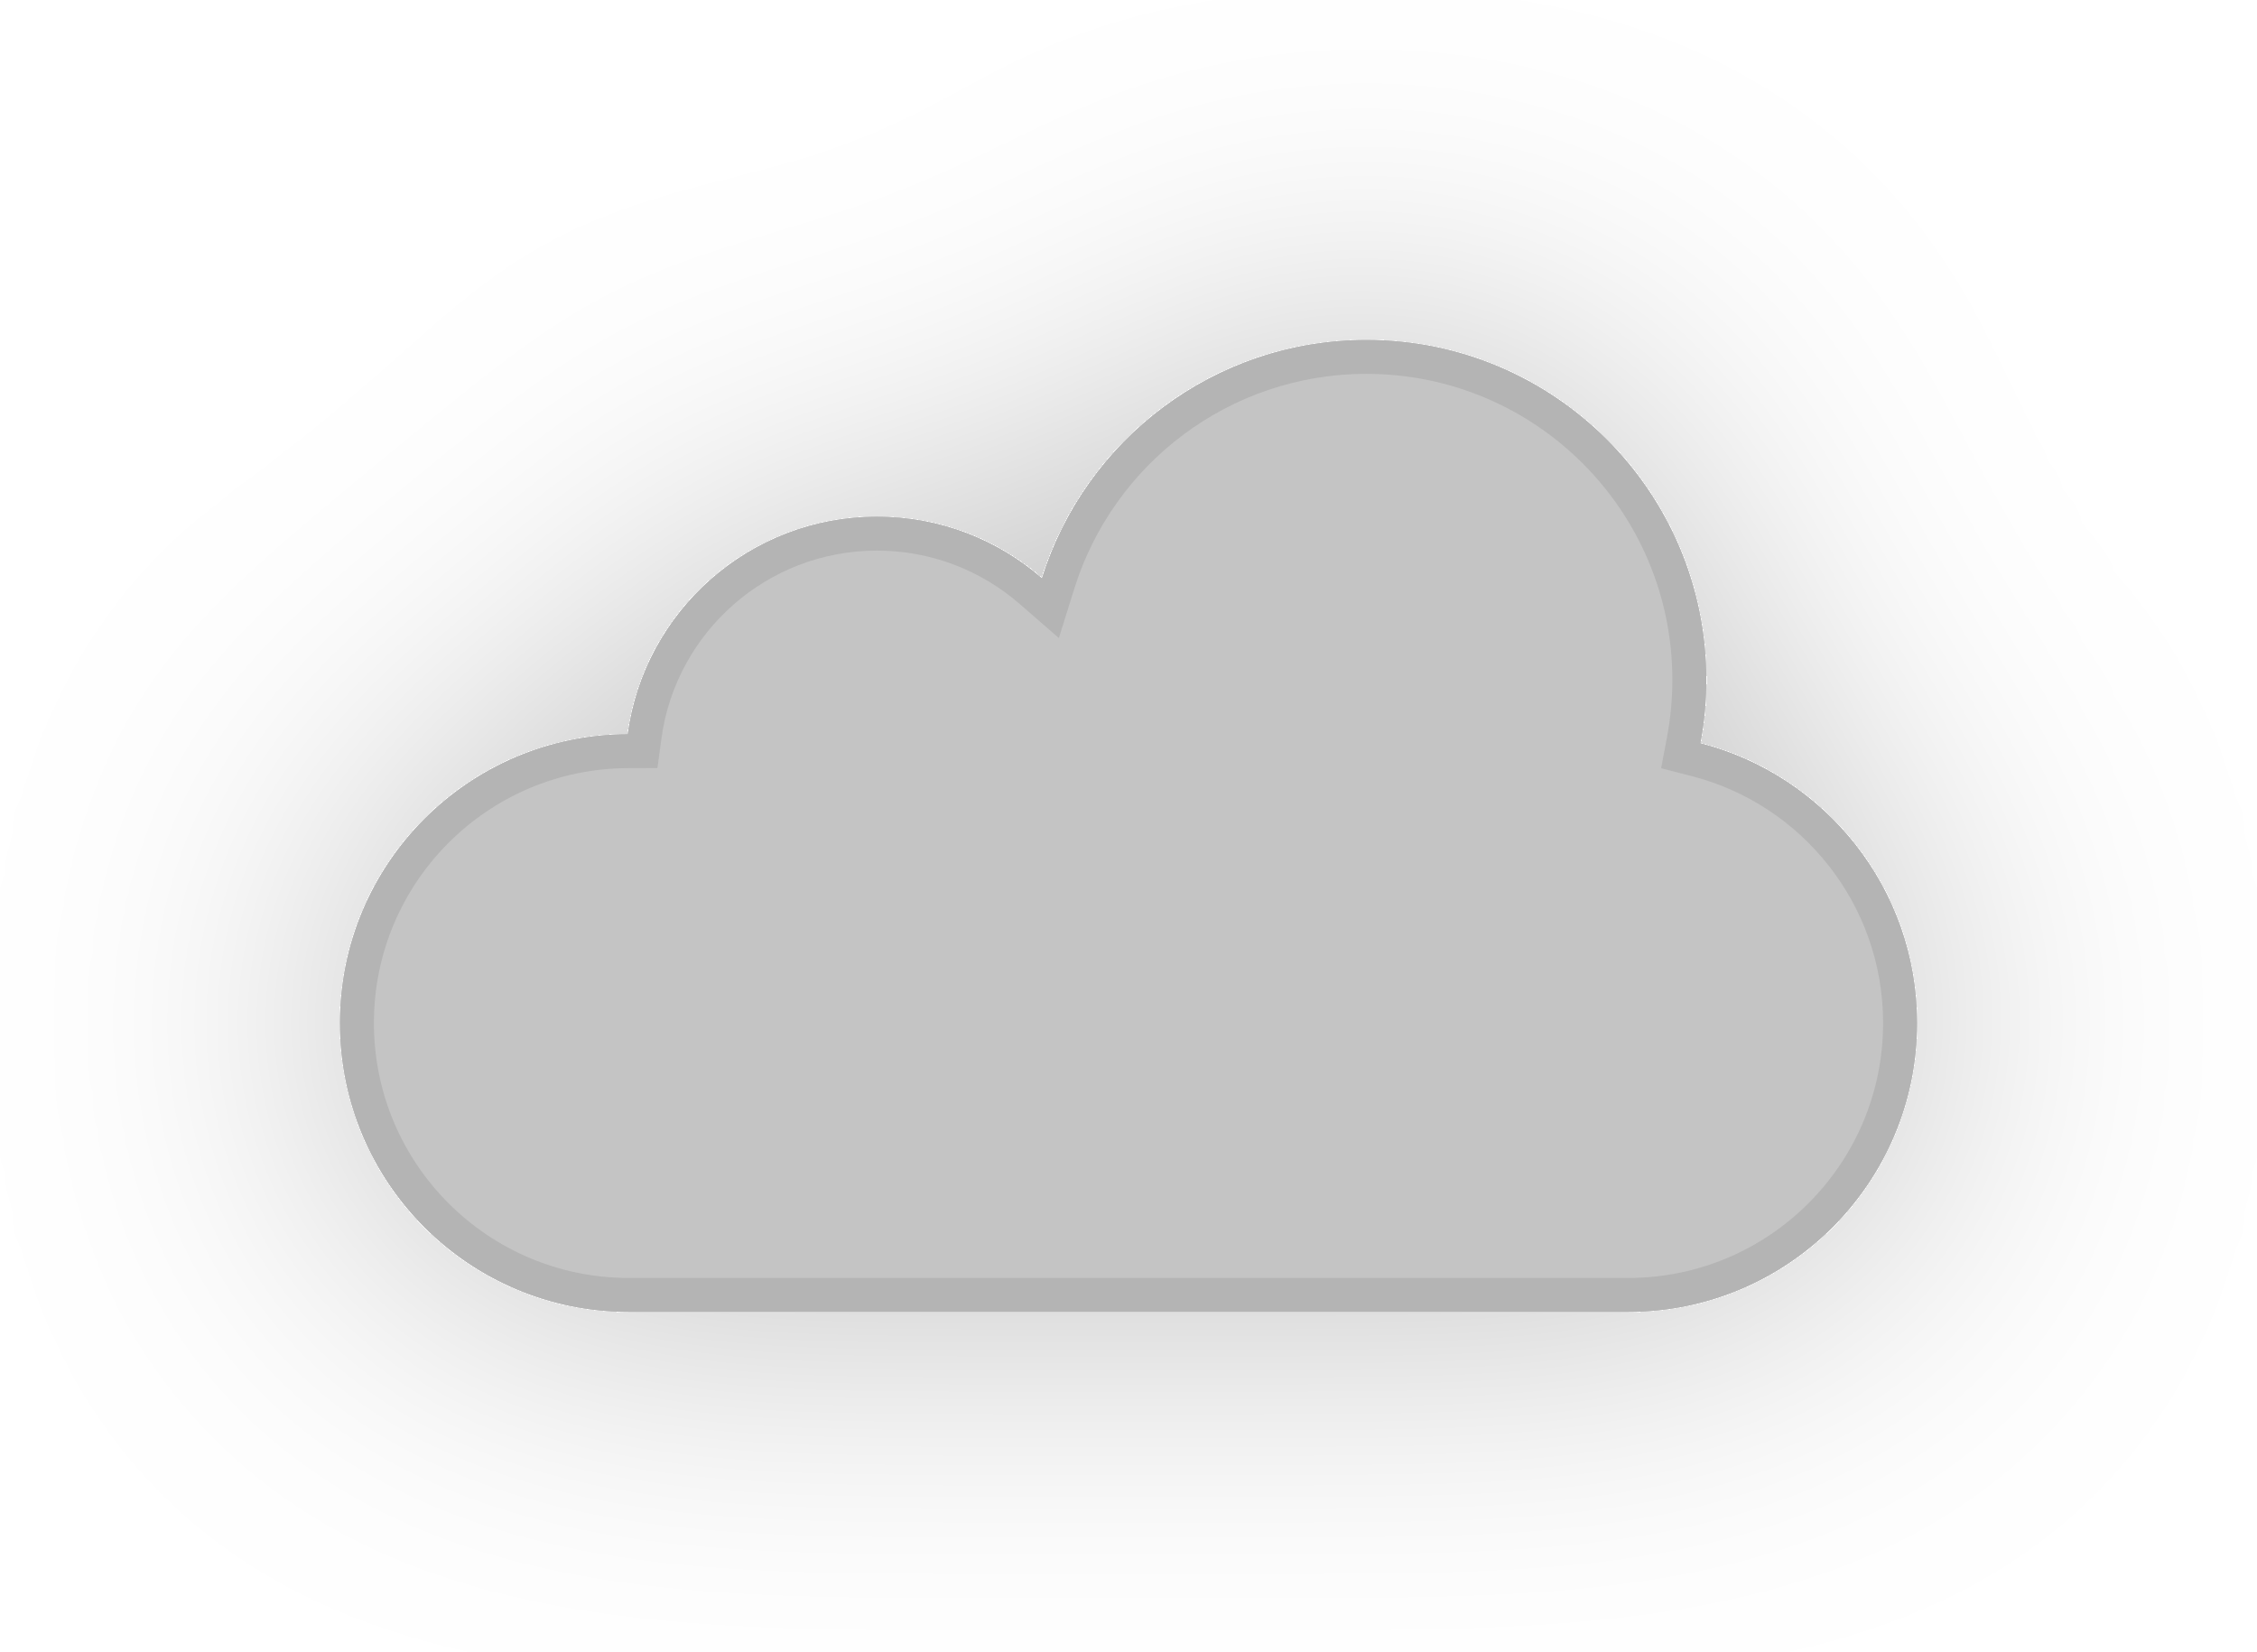
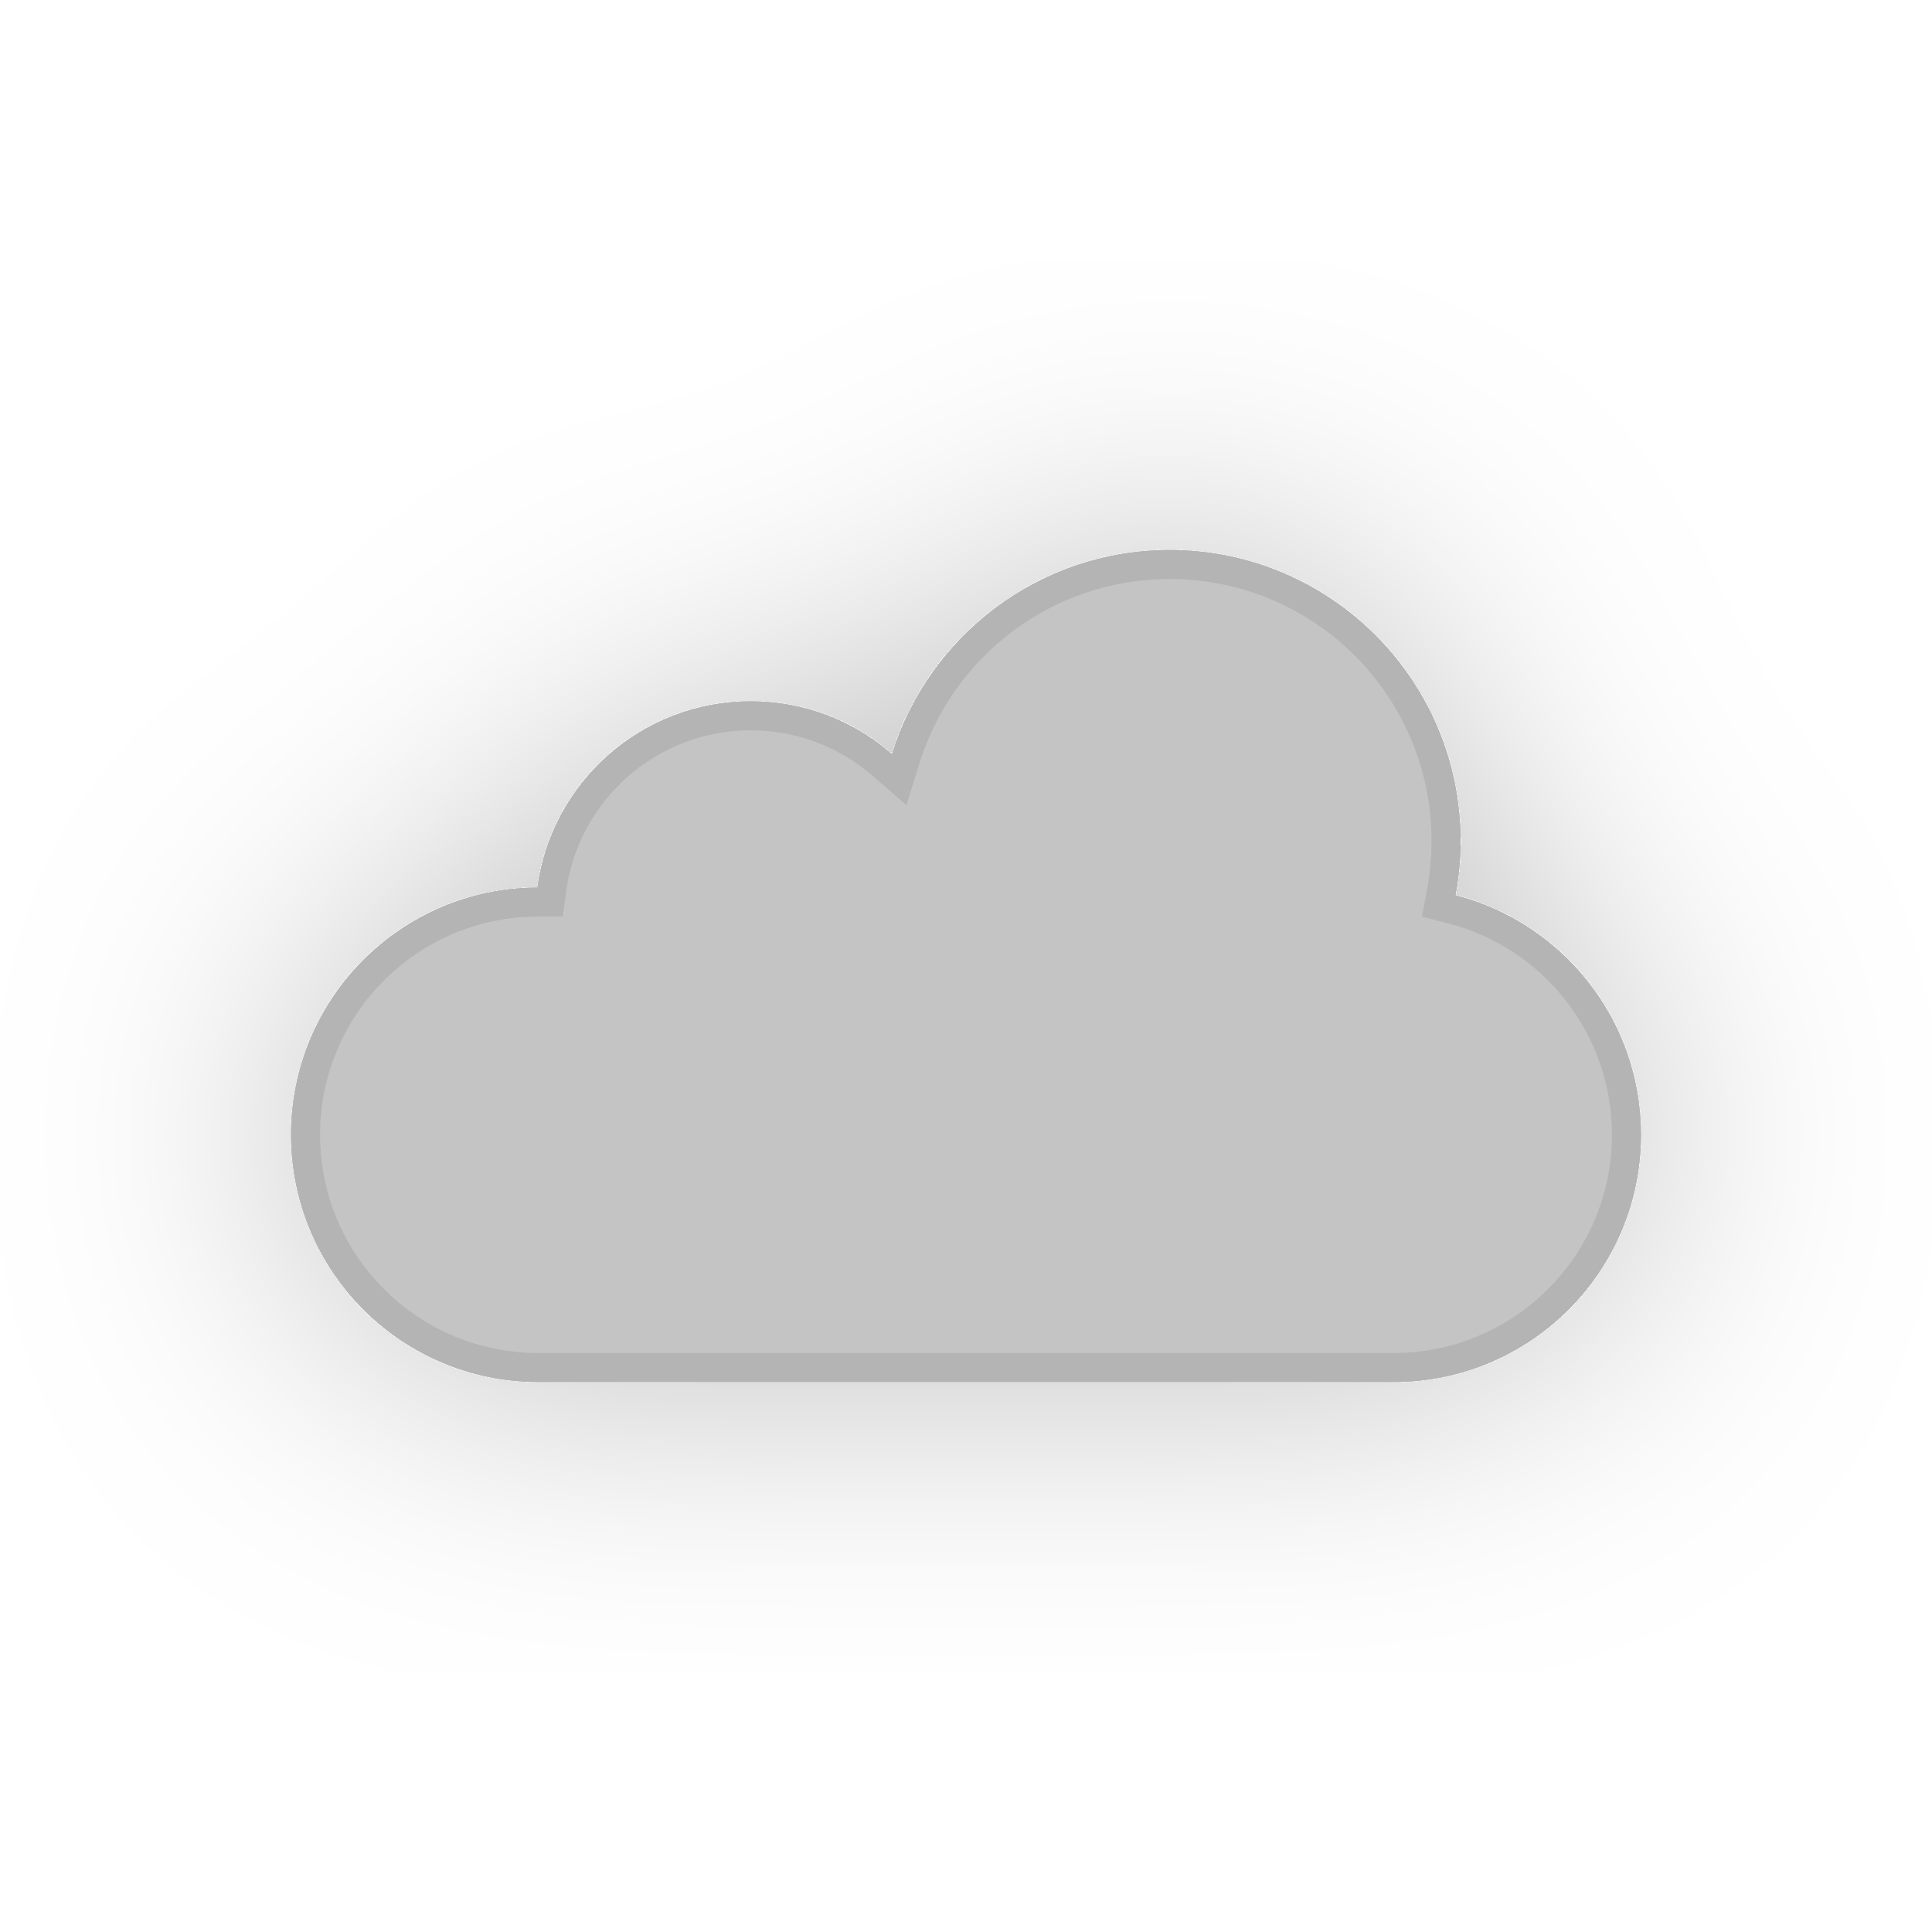
- <svg xmlns="http://www.w3.org/2000/svg" width="332" height="243" viewBox="0 0 332 243" fill="none">
+ <svg xmlns="http://www.w3.org/2000/svg" width="150" height="150" viewBox="0 0 332 243" fill="none">
  <g filter="url(#filter0_d_202_227)">
    <path d="M250.129 109.34C250.701 106.314 251 103.192 251 100C251 72.386 228.614 50 201 50C178.586 50 159.617 64.748 153.267 85.069C146.771 79.42 138.285 76 129 76C110.261 76 94.776 89.93 92.335 108C68.939 108.089 50 127.083 50 150.5C50 173.972 69.028 193 92.5 193H239.5C262.972 193 282 173.972 282 150.5C282 130.698 268.458 114.059 250.129 109.34Z" fill="#C4C4C4" />
    <path d="M247.673 108.876L247.238 111.177L249.506 111.761C266.757 116.203 279.5 131.866 279.5 150.5C279.5 172.591 261.591 190.5 239.5 190.5H92.5C70.409 190.5 52.5 172.591 52.5 150.5C52.5 128.46 70.325 110.584 92.344 110.5L94.521 110.492L94.812 108.335C97.088 91.488 111.529 78.5 129 78.5C137.659 78.5 145.568 81.687 151.627 86.956L154.513 89.465L155.654 85.815C161.687 66.507 179.711 52.5 201 52.5C227.234 52.5 248.5 73.766 248.5 100C248.5 103.036 248.216 106.002 247.673 108.876Z" stroke="#B4B4B4" stroke-width="5" />
  </g>
  <defs>
    <filter id="filter0_d_202_227" x="0" y="0" width="332" height="243" filterUnits="userSpaceOnUse" color-interpolation-filters="sRGB">
      <feFlood flood-opacity="0" result="BackgroundImageFix" />
      <feColorMatrix in="SourceAlpha" type="matrix" values="0 0 0 0 0 0 0 0 0 0 0 0 0 0 0 0 0 0 127 0" result="hardAlpha" />
      <feOffset />
      <feGaussianBlur stdDeviation="25" />
      <feComposite in2="hardAlpha" operator="out" />
      <feColorMatrix type="matrix" values="0 0 0 0 0 0 0 0 0 0 0 0 0 0 0 0 0 0 0.25 0" />
      <feBlend mode="normal" in2="BackgroundImageFix" result="effect1_dropShadow_202_227" />
      <feBlend mode="normal" in="SourceGraphic" in2="effect1_dropShadow_202_227" result="shape" />
    </filter>
  </defs>
</svg>
